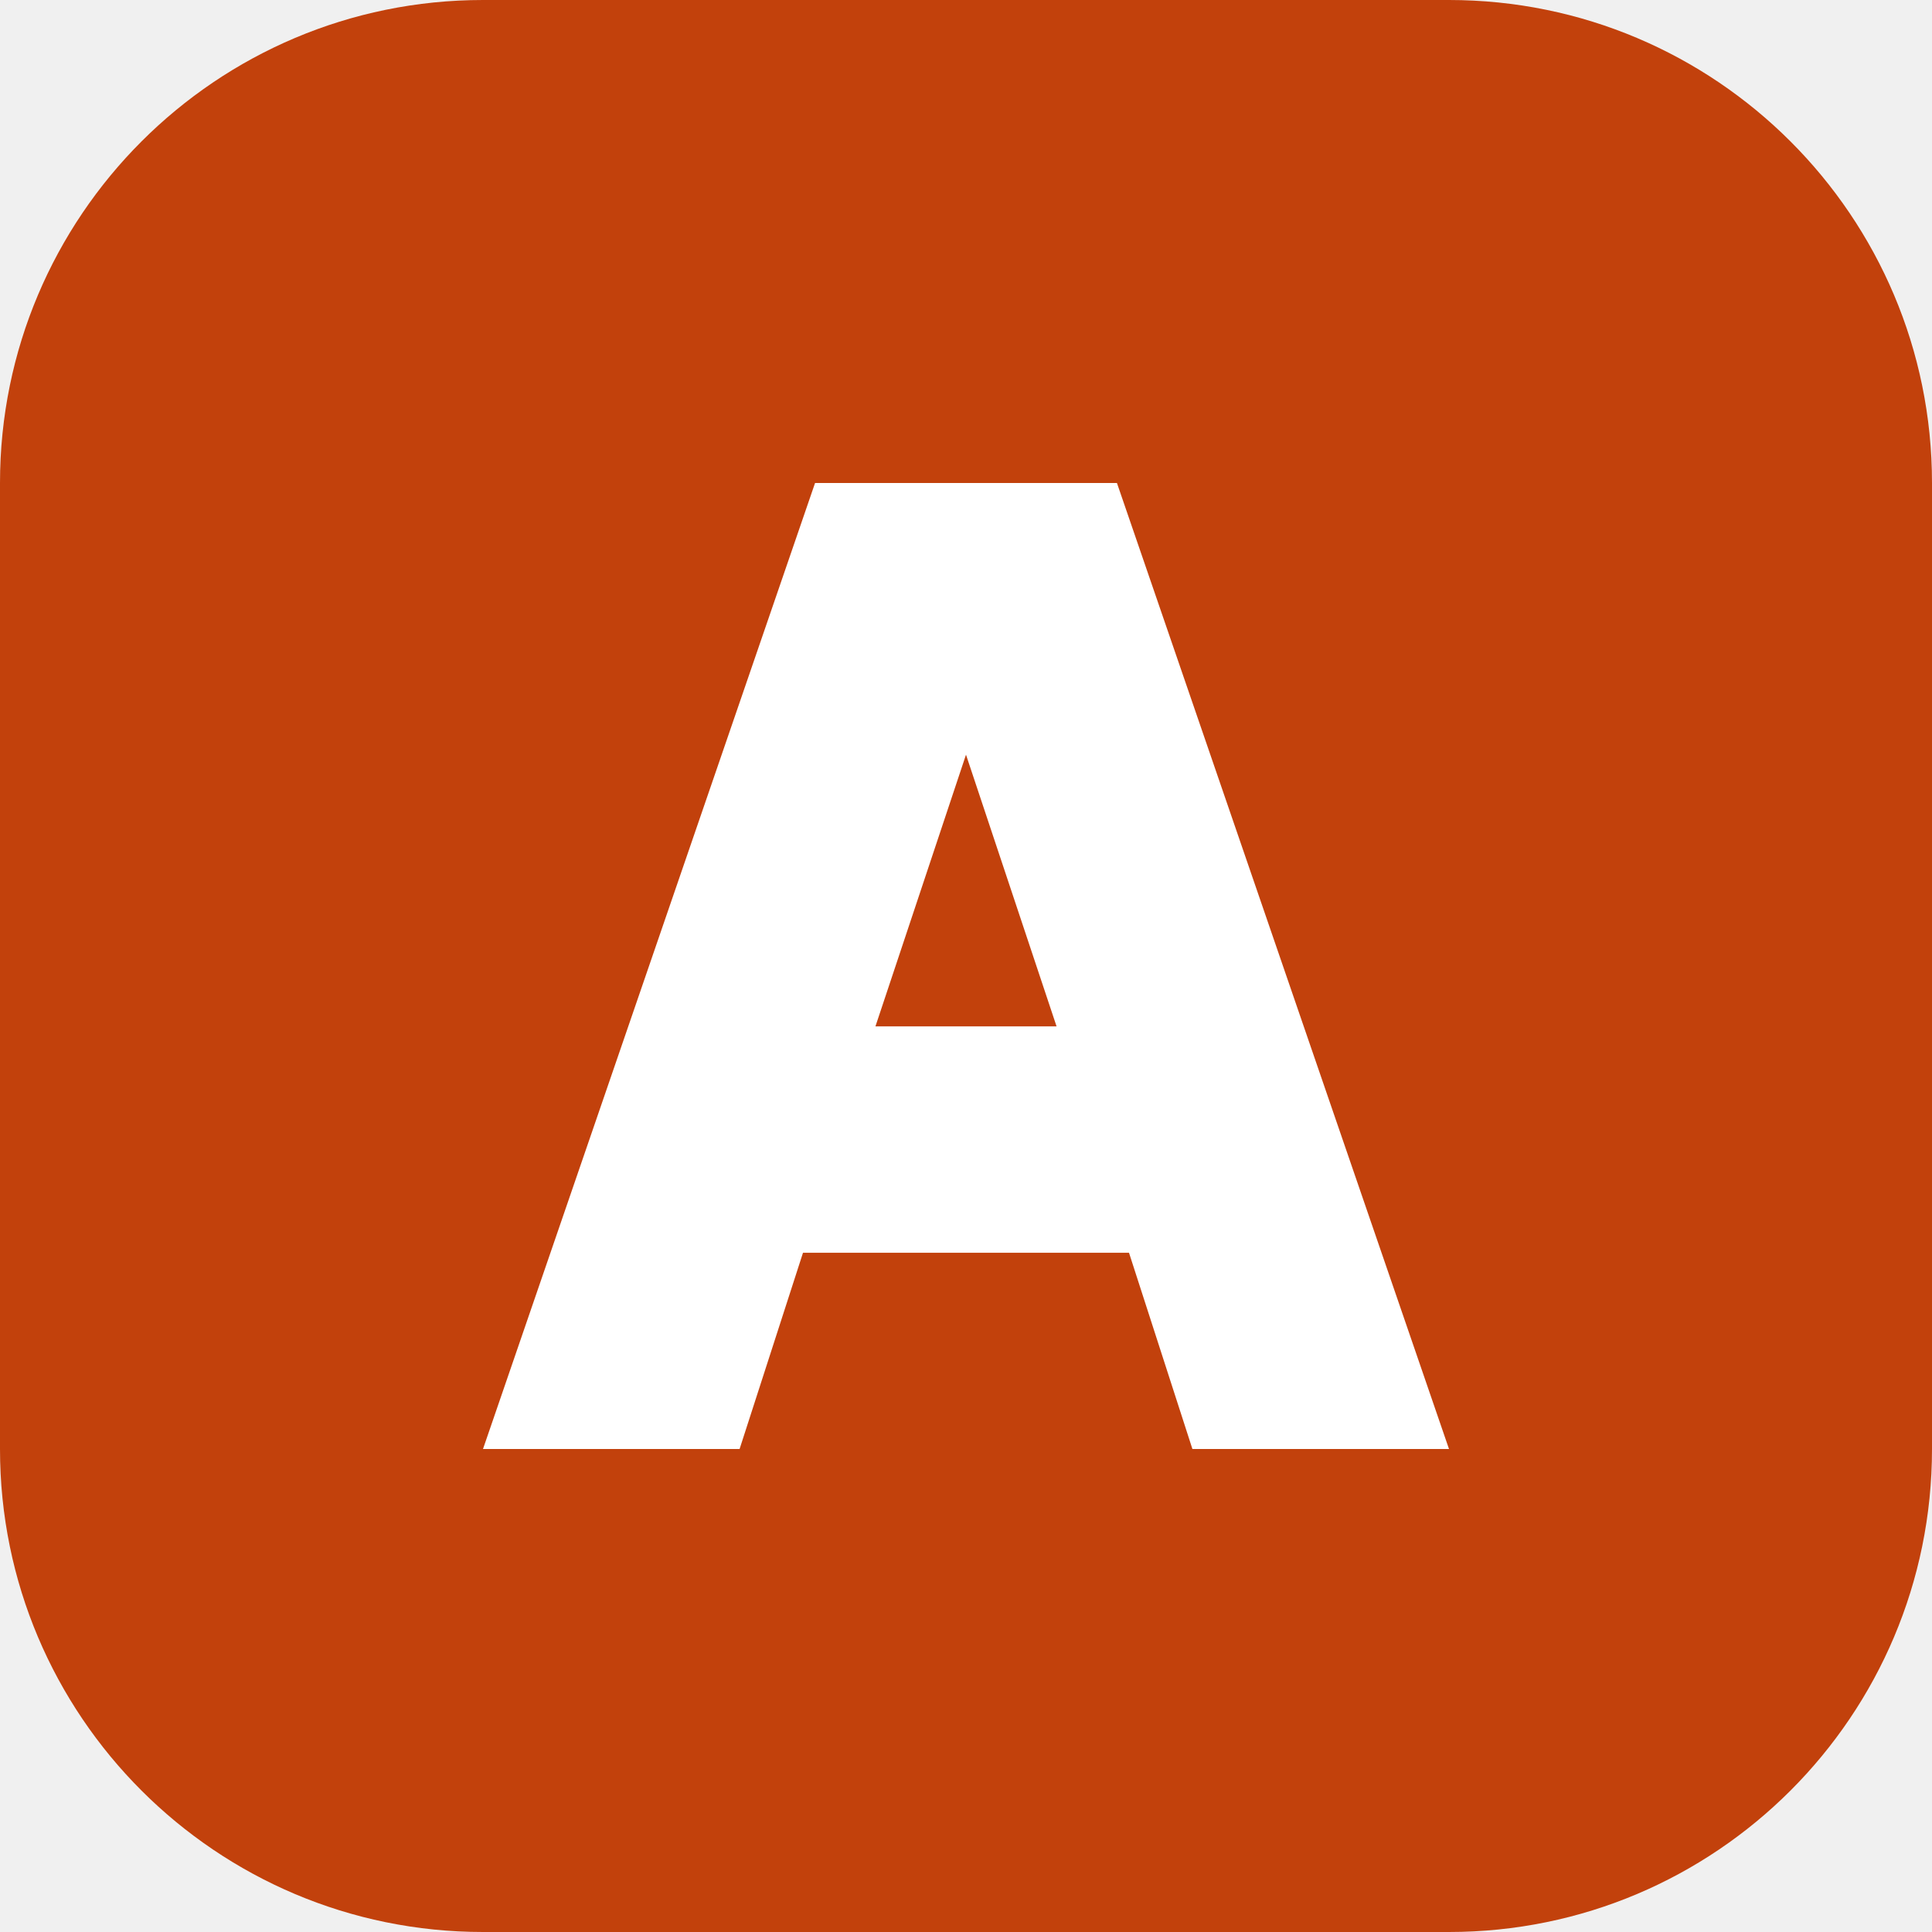
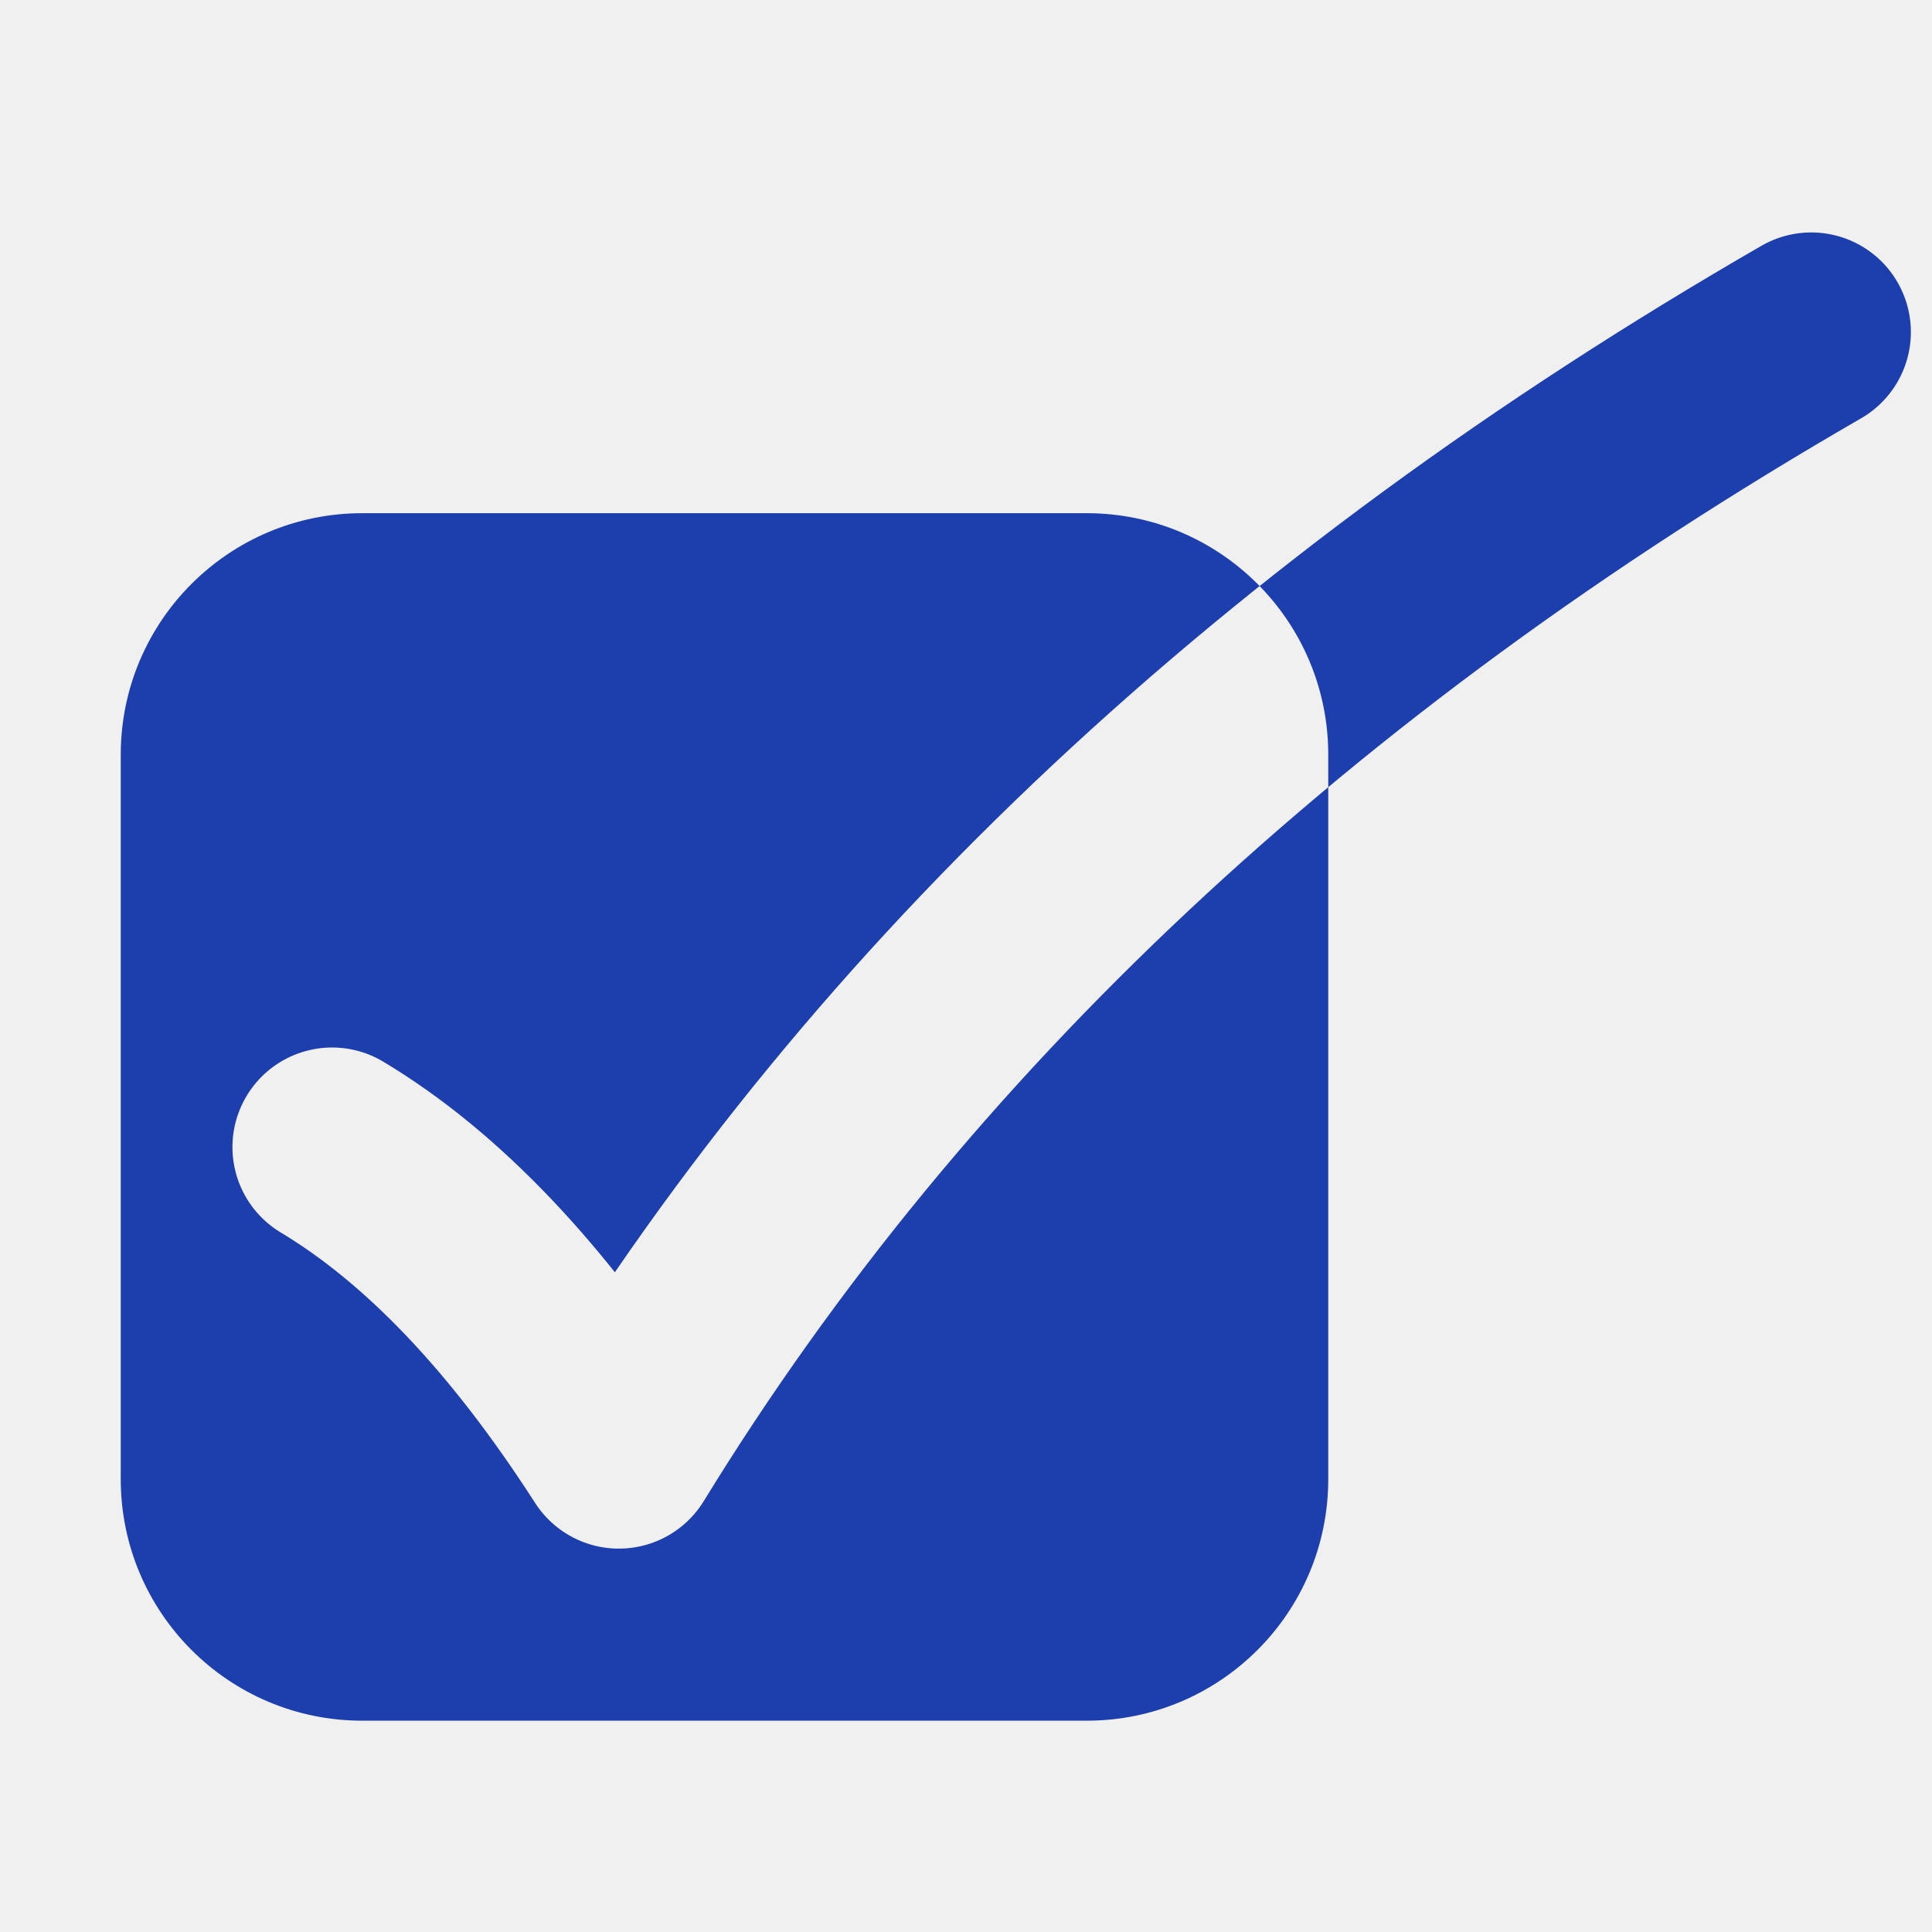
<svg xmlns="http://www.w3.org/2000/svg" viewBox="0 0 64 64">
-   <rect width="64" height="64" rx="16" fill="#C2410C" />
-   <path fill-rule="evenodd" d="M27 16h10l11 32h-8.5l-2.1-6.5H26.6L24.5 48H16zM32 25l-3 9h6z" fill="#fff" />
+   <defs>
+     <mask id="hueco" maskUnits="userSpaceOnUse" x="-600" y="-600" width="2400" height="2400">
+       <rect x="-600" y="-600" width="2400" height="2400" fill="#fff" />
+       <path d="M11 38 Q16 41 20.5 48 Q34 26 60 11" fill="none" stroke-width="6.6" stroke-linecap="round" stroke-linejoin="round" stroke="#000" />
+     </mask>
+     <mask id="fuera" maskUnits="userSpaceOnUse" x="-600" y="-600" width="2400" height="2400">
+       <rect x="-600" y="-600" width="2400" height="2400" fill="#fff" />
+       <rect x="4" y="17" width="40" height="40" rx="8" fill="#000" />
+     </mask>
+   </defs>
+   <rect x="4" y="17" width="40" height="40" rx="8" fill="#1D3FAE" mask="url(#hueco)" />
+   <path d="M11 38 Q16 41 20.5 48 Q34 26 60 11" fill="none" stroke-width="6.6" stroke-linecap="round" stroke-linejoin="round" stroke="#1D3FAE" mask="url(#fuera)" />
</svg>
